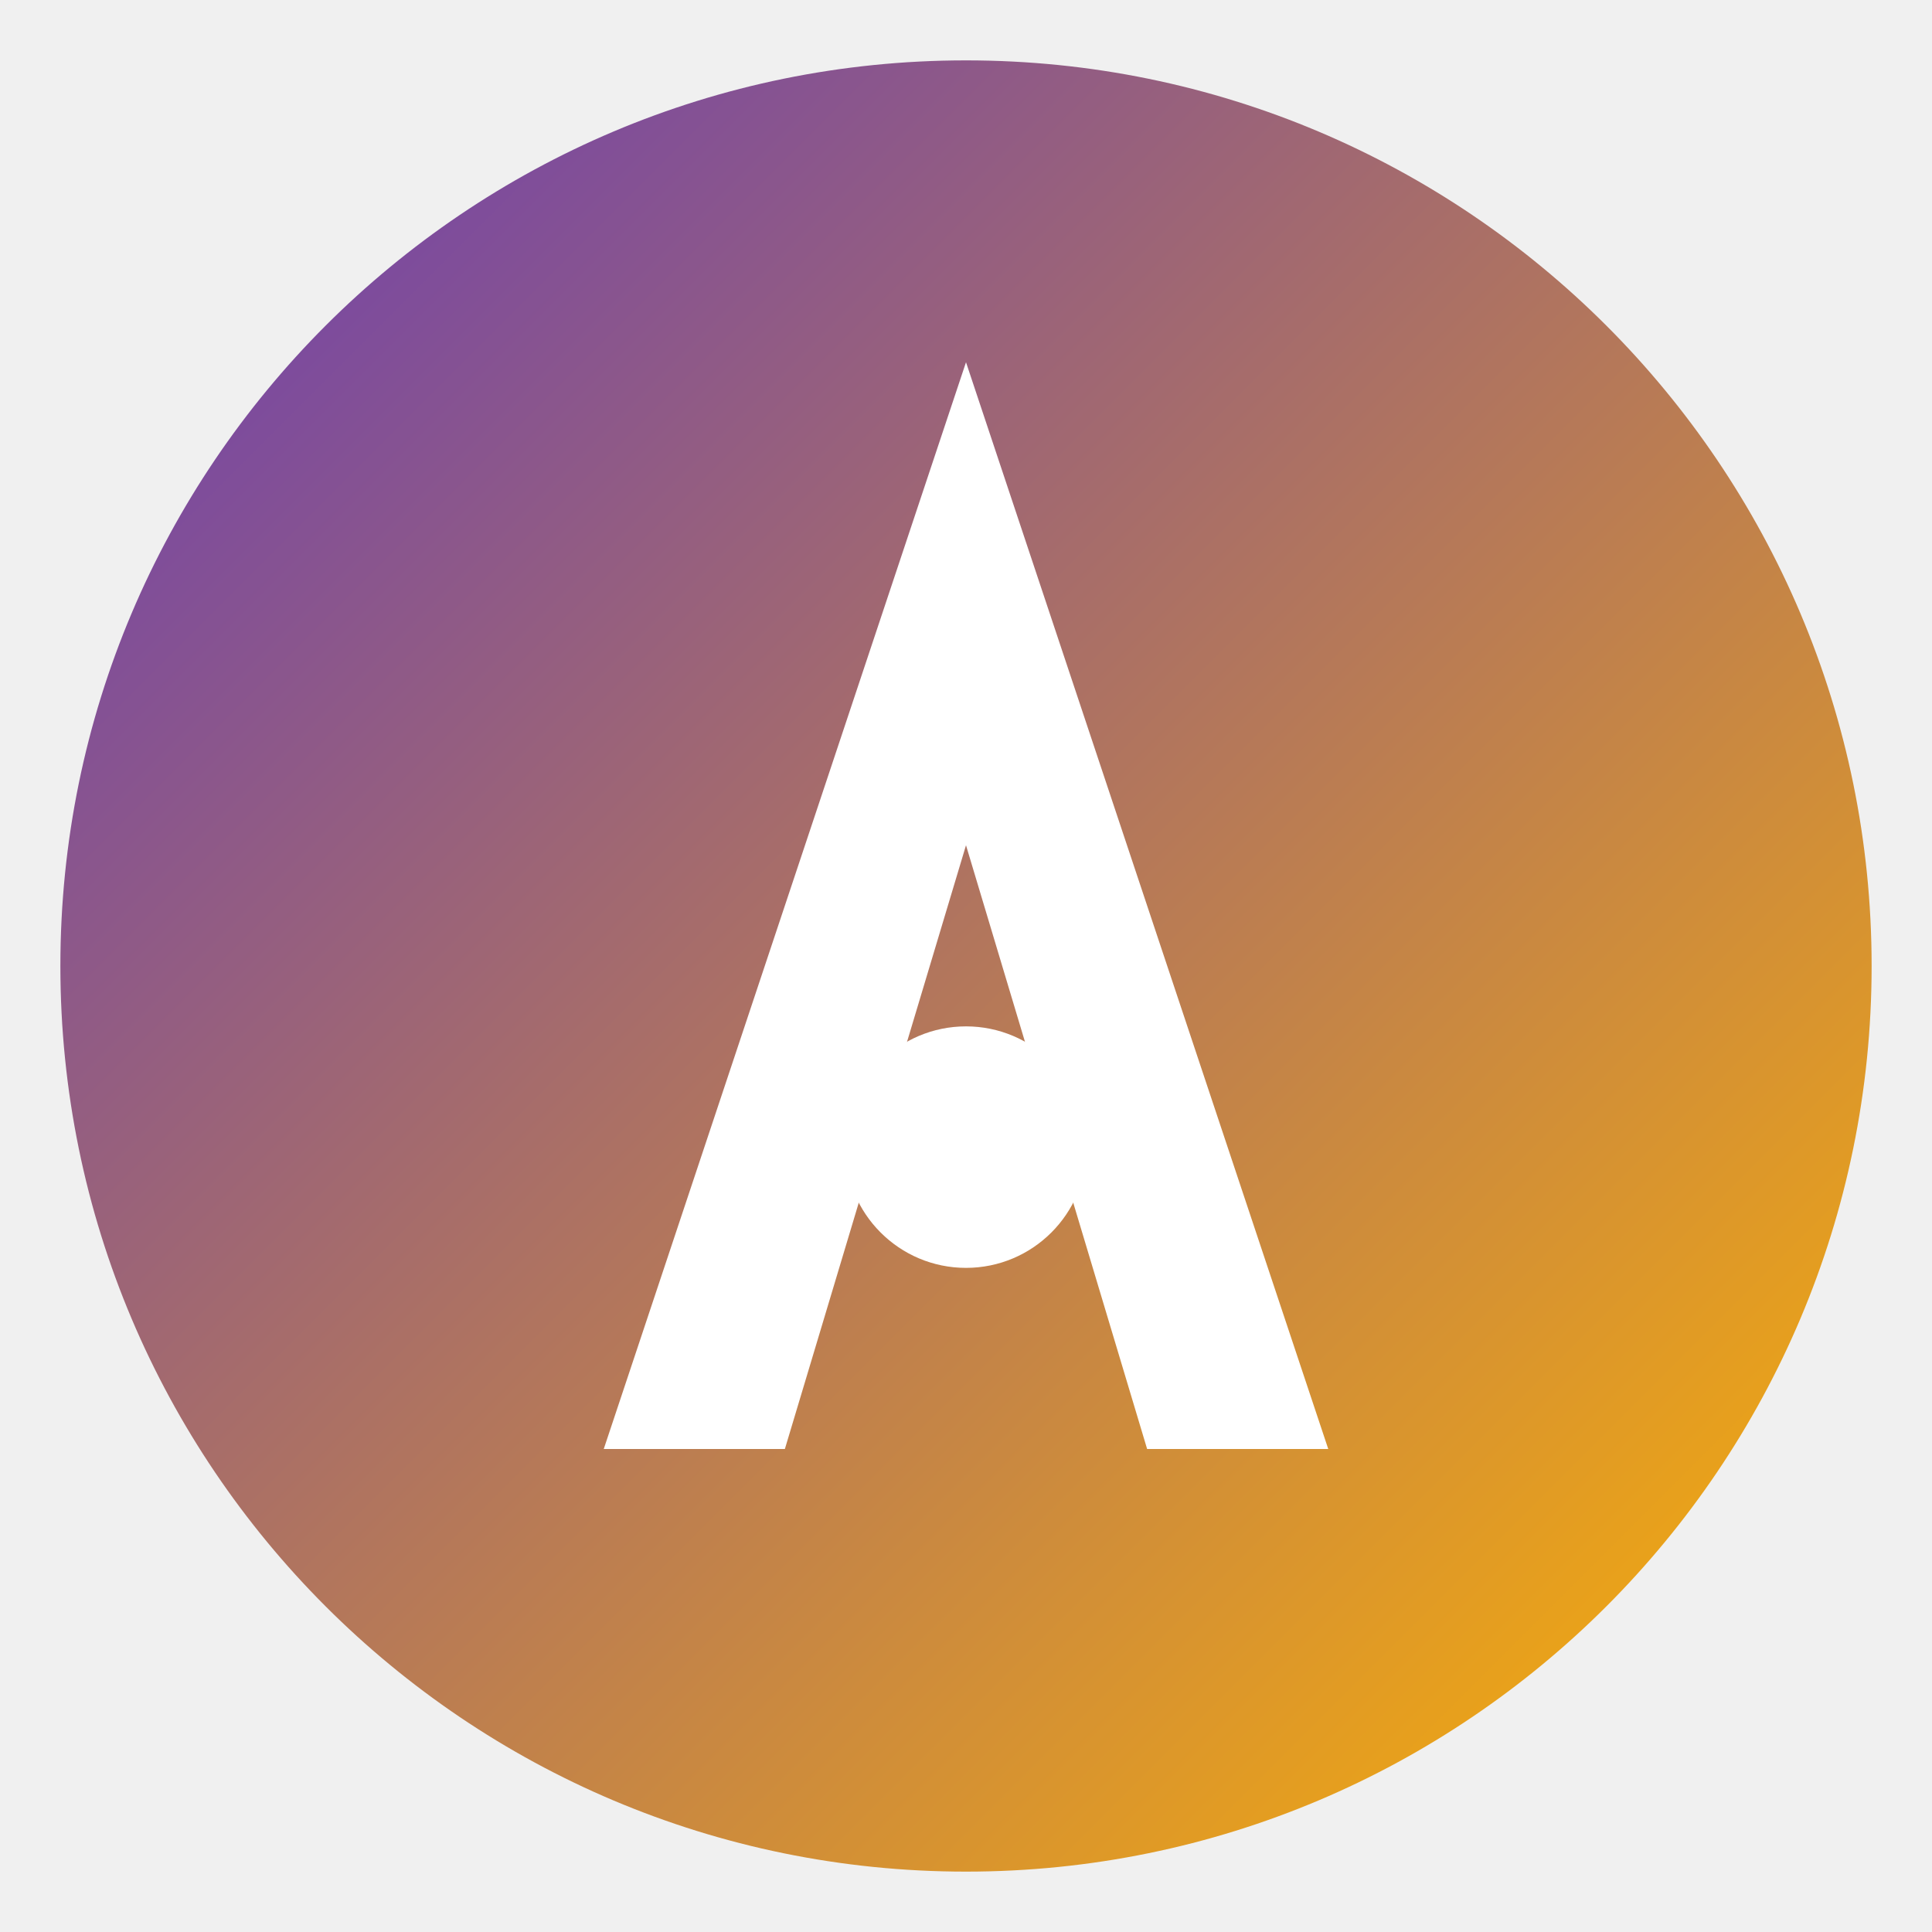
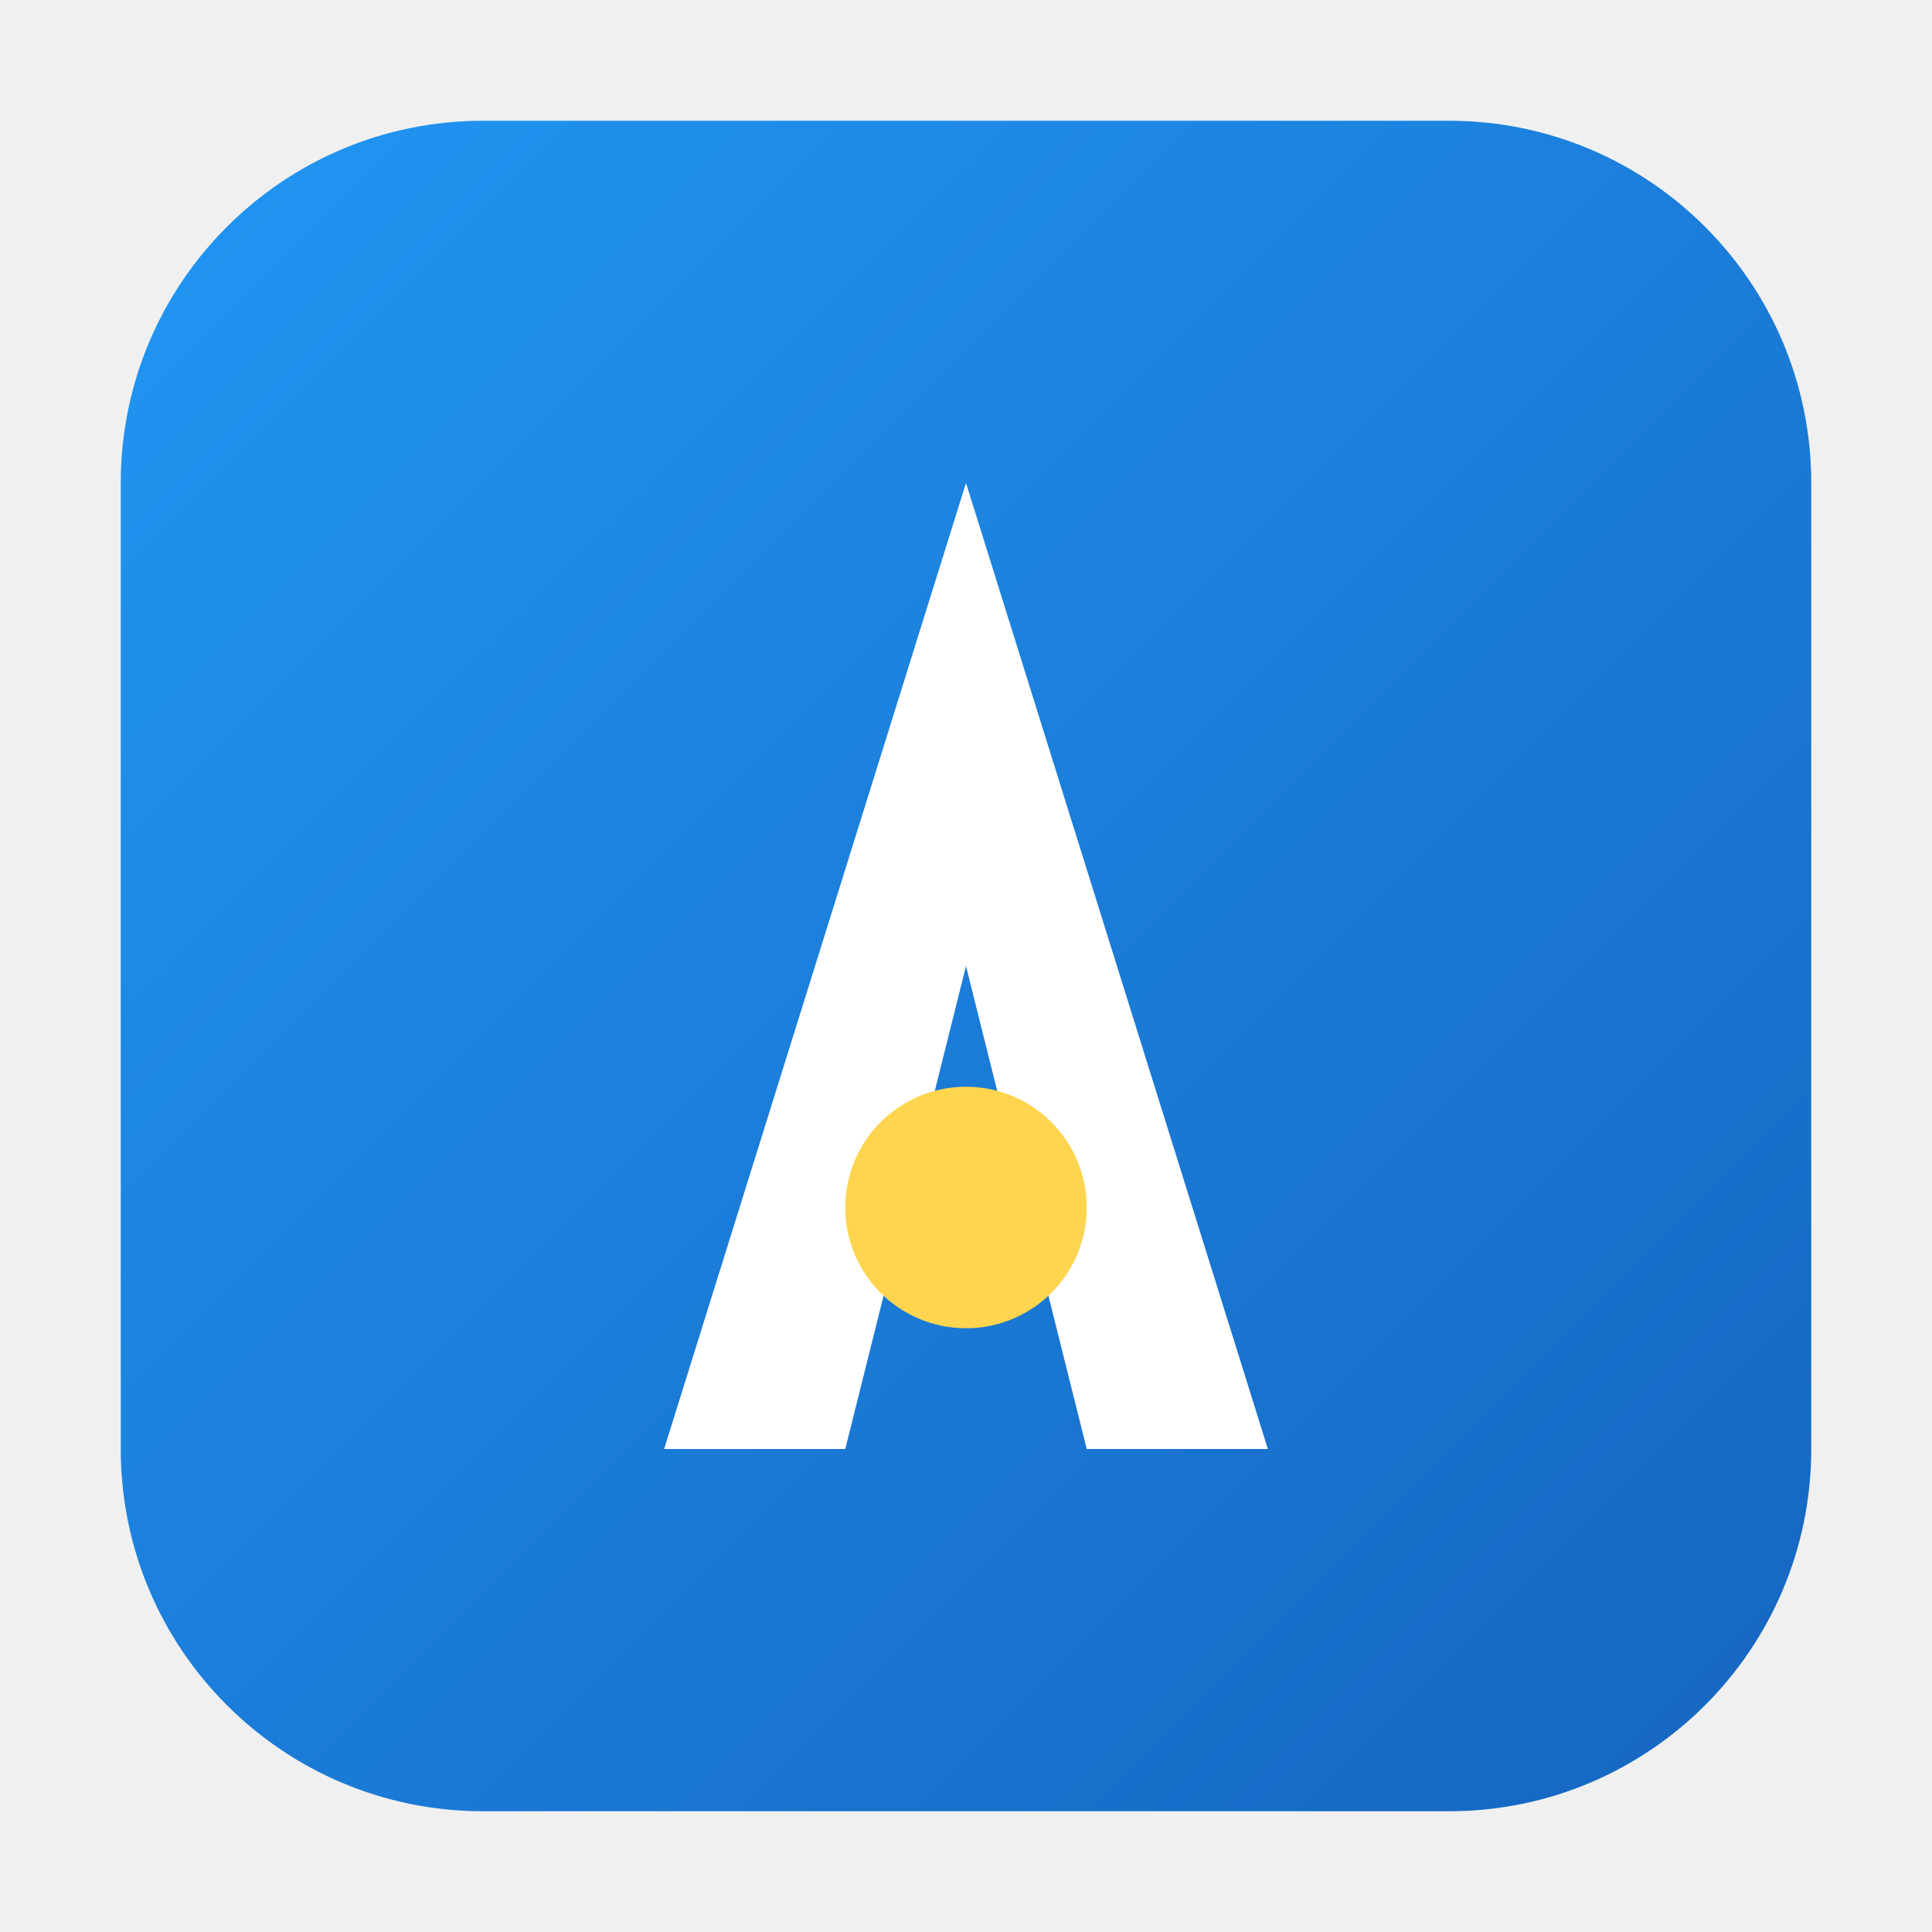
<svg xmlns="http://www.w3.org/2000/svg" viewBox="0 0 32 32">
  <defs>
-     <linearGradient id="grad" x1="0%" y1="0%" x2="100%" y2="100%">
-       <stop offset="0%" style="stop-color:#673ab7;stop-opacity:1" />
-       <stop offset="100%" style="stop-color:#ffb300;stop-opacity:1" />
+     <linearGradient id="bg" x1="0%" y1="0%" x2="100%" y2="100%">
+       <stop offset="0%" style="stop-color:#2196F3;stop-opacity:1" />
+       <stop offset="100%" style="stop-color:#1565C0;stop-opacity:1" />
    </linearGradient>
  </defs>
-   <circle cx="16" cy="16" r="15" fill="url(#grad)" />
-   <path d="M10 24 L16 6 L22 24 L19 24 L16 14 L13 24 Z" fill="white" />
-   <circle cx="16" cy="19" r="2" fill="white" />
+   <rect x="2" y="2" width="28" height="28" rx="6" ry="6" fill="url(#bg)" />
+   <path d="M11 24 L16 8 L21 24 L18 24 L16 16 L14 24 Z" fill="white" />
+   <circle cx="16" cy="20" r="2" fill="#FFD54F" />
</svg>
